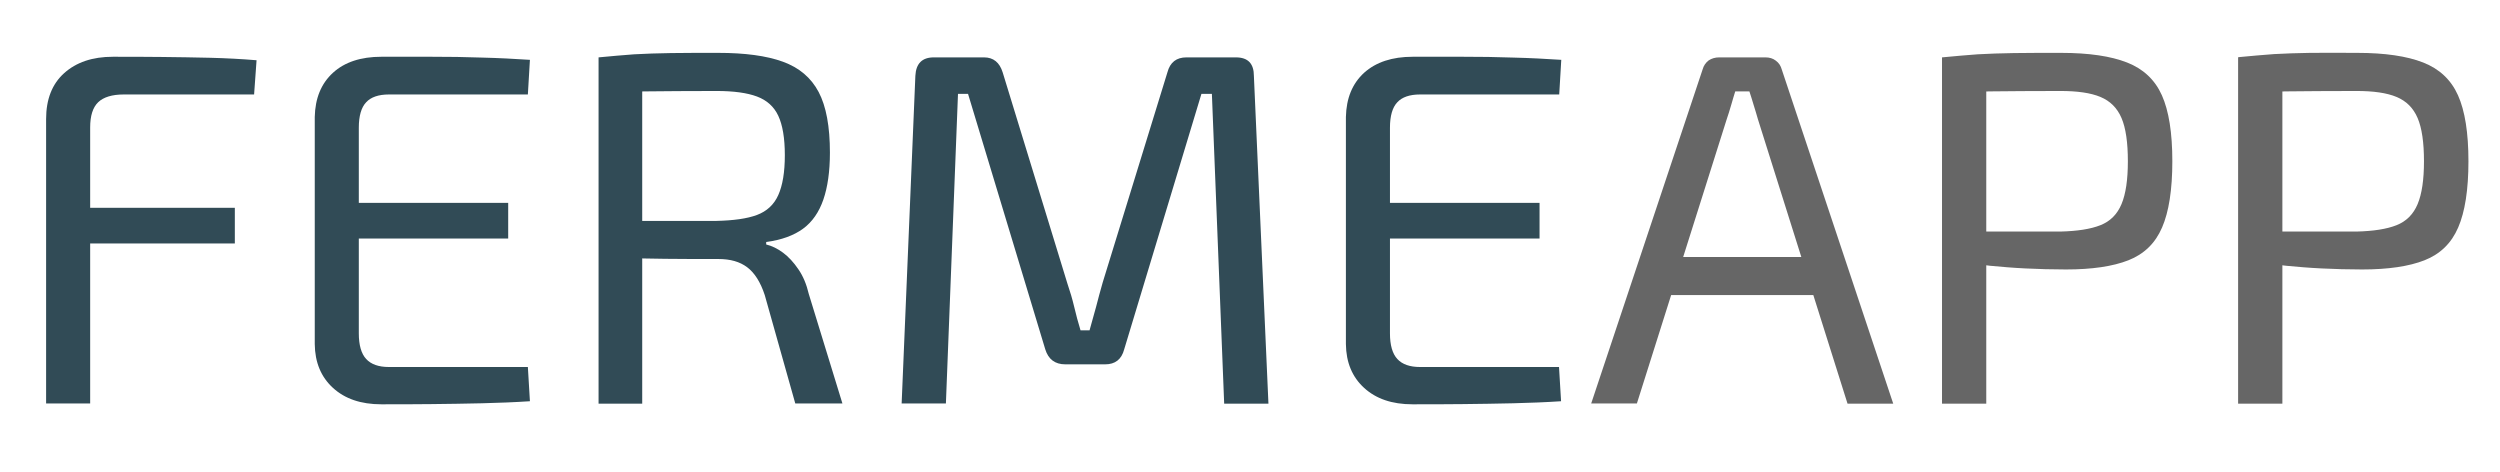
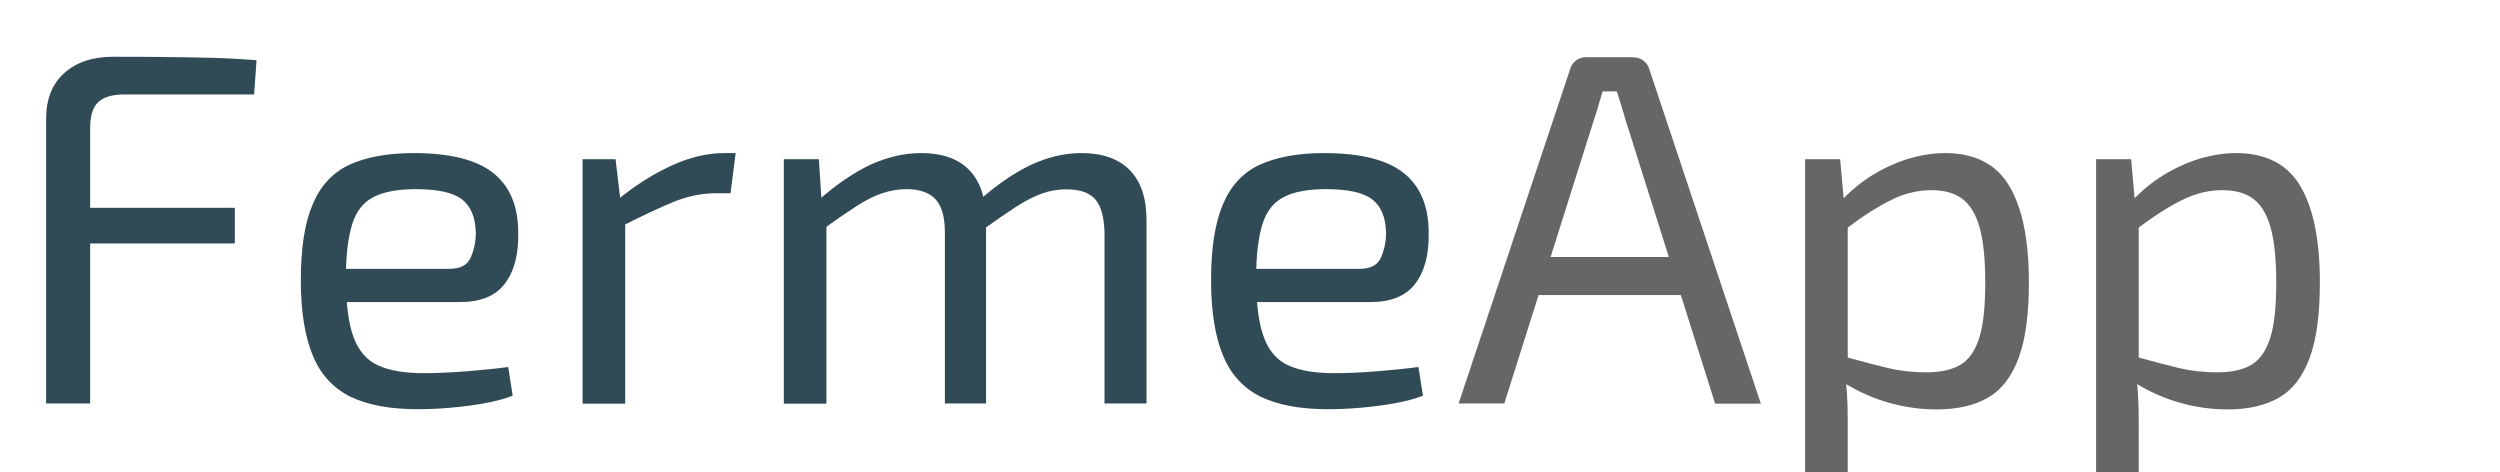
<svg xmlns="http://www.w3.org/2000/svg" version="1.1" id="Capa_1" x="0px" y="0px" viewBox="0 0 122 23" style="enable-background:new 0 0 122 23;" xml:space="preserve">
  <style type="text/css">
	.st0{fill:#314B56;}
	.st1{fill:#666666;}
</style>
  <g>
    <g>
      <path class="st0" d="M5.51,2.77c0.78,0,1.58,0,2.38,0.01c0.8,0.01,1.59,0.02,2.38,0.04c0.78,0.02,1.53,0.06,2.25,0.12l-0.12,1.67    H6.04c-0.57,0-0.99,0.13-1.25,0.38C4.53,5.24,4.4,5.65,4.4,6.22v13.47H2.25V5.81c0-0.96,0.29-1.71,0.88-2.24    C3.72,3.04,4.51,2.77,5.51,2.77z M2.67,10.14h8.79v1.74H2.67V10.14z" />
-       <path class="st0" d="M18.61,2.77c0.82,0,1.64,0,2.46,0c0.82,0,1.64,0.01,2.45,0.04c0.81,0.02,1.59,0.06,2.34,0.11l-0.1,1.69h-6.78    c-0.51,0-0.88,0.13-1.11,0.38c-0.24,0.25-0.36,0.67-0.36,1.24v10.04c0,0.57,0.12,0.99,0.36,1.25c0.24,0.26,0.61,0.39,1.11,0.39    h6.78l0.1,1.67c-0.75,0.05-1.53,0.08-2.34,0.1c-0.81,0.02-1.62,0.03-2.45,0.04c-0.82,0.01-1.65,0.01-2.46,0.01    c-1,0-1.78-0.27-2.36-0.8s-0.88-1.24-0.89-2.14V5.71c0.02-0.91,0.31-1.63,0.89-2.16C16.82,3.03,17.61,2.77,18.61,2.77z M15.79,9.9    h9.01v1.74h-9.01V9.9z" />
-       <path class="st0" d="M35.04,2.58c1.31,0,2.36,0.14,3.16,0.43c0.8,0.29,1.38,0.78,1.75,1.48c0.37,0.7,0.55,1.69,0.55,2.96    c0,0.91-0.11,1.68-0.32,2.29c-0.21,0.61-0.54,1.09-0.99,1.42c-0.45,0.33-1.05,0.55-1.8,0.65v0.12c0.28,0.07,0.55,0.2,0.82,0.4    c0.27,0.2,0.52,0.47,0.75,0.81c0.23,0.33,0.4,0.74,0.51,1.21l1.64,5.34h-2.3l-1.49-5.29c-0.21-0.64-0.5-1.09-0.86-1.36    c-0.36-0.27-0.82-0.4-1.4-0.4c-1,0-1.86,0-2.6-0.01c-0.73-0.01-1.35-0.02-1.84-0.04s-0.88-0.02-1.18-0.02l0.07-1.79h5.46    c0.83-0.02,1.49-0.11,1.97-0.29c0.48-0.18,0.83-0.5,1.04-0.97c0.21-0.47,0.32-1.11,0.32-1.95c0-0.83-0.11-1.47-0.32-1.92    c-0.21-0.45-0.56-0.76-1.04-0.94c-0.48-0.18-1.14-0.27-1.97-0.27c-1.34,0-2.49,0.01-3.47,0.02c-0.97,0.02-1.63,0.02-1.97,0.02    L29.21,2.8c0.62-0.06,1.2-0.11,1.74-0.15c0.54-0.03,1.13-0.05,1.78-0.06S34.14,2.58,35.04,2.58z M31.34,2.8v16.9h-2.13V2.8H31.34z    " />
-       <path class="st0" d="M60.31,2.8c0.59,0,0.88,0.3,0.88,0.91l0.71,15.99h-2.16L59.14,4.58h-0.51l-3.77,12.47    c-0.13,0.49-0.44,0.73-0.93,0.73h-1.94c-0.51,0-0.83-0.25-0.98-0.73L47.24,4.58h-0.49l-0.59,15.11H44L44.67,3.7    C44.7,3.1,45,2.8,45.57,2.8h2.45c0.46,0,0.76,0.25,0.91,0.73l3.16,10.31c0.13,0.38,0.24,0.75,0.33,1.13    c0.09,0.38,0.19,0.76,0.31,1.15h0.44c0.11-0.39,0.22-0.78,0.32-1.15c0.1-0.38,0.2-0.77,0.32-1.18l3.16-10.26    c0.13-0.49,0.44-0.73,0.93-0.73H60.31z" />
-       <path class="st0" d="M68.94,2.77c0.82,0,1.64,0,2.46,0c0.82,0,1.64,0.01,2.45,0.04c0.81,0.02,1.59,0.06,2.34,0.11l-0.1,1.69H69.3    c-0.51,0-0.88,0.13-1.11,0.38c-0.24,0.25-0.36,0.67-0.36,1.24v10.04c0,0.57,0.12,0.99,0.36,1.25c0.24,0.26,0.61,0.39,1.11,0.39    h6.78l0.1,1.67c-0.75,0.05-1.53,0.08-2.34,0.1c-0.81,0.02-1.62,0.03-2.45,0.04c-0.82,0.01-1.65,0.01-2.46,0.01    c-1,0-1.78-0.27-2.36-0.8s-0.88-1.24-0.89-2.14V5.71c0.02-0.91,0.31-1.63,0.89-2.16C67.15,3.03,67.94,2.77,68.94,2.77z M66.12,9.9    h9.01v1.74h-9.01V9.9z" />
-       <path class="st1" d="M86.15,2.8c0.2,0,0.37,0.05,0.51,0.16c0.15,0.11,0.24,0.25,0.29,0.43l5.44,16.31h-2.23L85.79,5.83    c-0.07-0.23-0.13-0.46-0.21-0.7c-0.07-0.24-0.14-0.46-0.21-0.67h-0.69c-0.07,0.21-0.13,0.44-0.2,0.67    c-0.07,0.24-0.14,0.47-0.22,0.7l-4.38,13.86h-2.23l5.44-16.31c0.05-0.18,0.15-0.32,0.29-0.43C83.53,2.85,83.7,2.8,83.9,2.8H86.15z     M89.29,12.54v1.86h-8.57v-1.86H89.29z" />
-       <path class="st1" d="M100.58,2.58c1.36,0,2.43,0.16,3.22,0.47s1.36,0.84,1.7,1.6s0.51,1.83,0.51,3.22s-0.17,2.47-0.5,3.23    c-0.33,0.77-0.88,1.3-1.64,1.6c-0.76,0.3-1.78,0.45-3.05,0.45c-0.69,0-1.34-0.02-1.97-0.05s-1.2-0.08-1.73-0.13    c-0.52-0.06-0.97-0.12-1.33-0.18c-0.37-0.06-0.62-0.12-0.77-0.17l0.07-1.32c0.87,0,1.76,0,2.69,0s1.85,0,2.77,0    c0.82-0.02,1.47-0.12,1.95-0.31c0.48-0.19,0.82-0.53,1.03-1.03s0.31-1.2,0.31-2.09c0-0.91-0.1-1.62-0.31-2.11    s-0.55-0.83-1.03-1.03c-0.48-0.2-1.13-0.29-1.95-0.29c-1.34,0-2.49,0.01-3.46,0.02c-0.97,0.02-1.63,0.04-1.97,0.07L94.77,2.8    c0.62-0.06,1.2-0.11,1.74-0.15c0.54-0.03,1.13-0.05,1.76-0.06S99.68,2.58,100.58,2.58z M96.93,2.8v16.9h-2.16V2.8H96.93z" />
-       <path class="st1" d="M115.03,2.58c1.36,0,2.43,0.16,3.22,0.47s1.36,0.84,1.7,1.6s0.51,1.83,0.51,3.22s-0.17,2.47-0.5,3.23    c-0.33,0.77-0.88,1.3-1.64,1.6c-0.76,0.3-1.78,0.45-3.05,0.45c-0.69,0-1.34-0.02-1.97-0.05s-1.2-0.08-1.73-0.13    c-0.52-0.06-0.97-0.12-1.33-0.18c-0.37-0.06-0.62-0.12-0.77-0.17l0.07-1.32c0.87,0,1.76,0,2.69,0s1.85,0,2.77,0    c0.82-0.02,1.47-0.12,1.95-0.31c0.48-0.19,0.82-0.53,1.03-1.03s0.31-1.2,0.31-2.09c0-0.91-0.1-1.62-0.31-2.11    s-0.55-0.83-1.03-1.03c-0.48-0.2-1.13-0.29-1.95-0.29c-1.34,0-2.49,0.01-3.46,0.02c-0.97,0.02-1.63,0.04-1.97,0.07l-0.34-1.74    c0.62-0.06,1.2-0.11,1.74-0.15c0.54-0.03,1.13-0.05,1.76-0.06S114.13,2.58,115.03,2.58z M111.38,2.8v16.9h-2.16V2.8H111.38z" />
+       <path class="st0" d="M20.17,7.47c1.8,0,3.1,0.33,3.91,0.98c0.81,0.65,1.21,1.62,1.21,2.91c0.02,1.06-0.2,1.89-0.66,2.49    c-0.46,0.6-1.18,0.89-2.18,0.89H15.5v-1.62h6.42c0.54,0,0.89-0.18,1.05-0.55c0.16-0.37,0.25-0.77,0.25-1.21    c-0.02-0.77-0.25-1.31-0.69-1.64c-0.44-0.33-1.19-0.49-2.25-0.49c-0.87,0-1.55,0.13-2.04,0.38c-0.5,0.25-0.85,0.69-1.05,1.32    c-0.2,0.63-0.31,1.51-0.31,2.63c0,1.27,0.13,2.25,0.38,2.91c0.25,0.67,0.66,1.13,1.21,1.37c0.56,0.25,1.29,0.37,2.2,0.37    c0.64,0,1.33-0.03,2.09-0.09c0.76-0.06,1.44-0.13,2.04-0.21l0.22,1.4c-0.38,0.15-0.84,0.27-1.38,0.37    c-0.55,0.1-1.11,0.17-1.69,0.22c-0.58,0.05-1.1,0.07-1.56,0.07c-1.37,0-2.47-0.21-3.31-0.62c-0.83-0.42-1.44-1.08-1.82-2.01    c-0.38-0.92-0.58-2.14-0.58-3.66c0-1.57,0.19-2.8,0.58-3.71c0.38-0.91,0.98-1.55,1.79-1.93C17.86,7.67,18.9,7.47,20.17,7.47z" />
+       <path class="st0" d="M30.04,7.77l0.27,2.28l0.2,0.37v9.28h-2.08V7.77H30.04z M35.9,7.47l-0.25,1.96h-0.69    c-0.7,0-1.4,0.14-2.11,0.43c-0.7,0.29-1.56,0.69-2.57,1.21l-0.17-1.3c0.88-0.72,1.77-1.28,2.66-1.69    c0.89-0.41,1.75-0.61,2.58-0.61H35.9z" />
+       <path class="st0" d="M39.96,7.77l0.15,2.28l0.22,0.37v9.28h-2.08V7.77H39.96z M44.96,7.47c1.01,0,1.79,0.27,2.33,0.82    c0.54,0.55,0.82,1.37,0.83,2.46v8.94h-2.01v-8.35c0-0.77-0.16-1.31-0.47-1.63s-0.78-0.48-1.4-0.48c-0.41,0-0.8,0.07-1.19,0.2    c-0.38,0.13-0.81,0.34-1.27,0.64s-1.03,0.69-1.7,1.18l-0.15-1.47c0.87-0.77,1.71-1.34,2.52-1.73C43.28,7.67,44.11,7.47,44.96,7.47    z M52.77,7.47c1.03,0,1.82,0.28,2.36,0.83c0.55,0.56,0.82,1.37,0.82,2.45v8.94H53.9v-8.35c-0.02-0.73-0.16-1.27-0.44-1.6    c-0.28-0.33-0.75-0.5-1.42-0.5c-0.42,0-0.83,0.07-1.21,0.21s-0.8,0.35-1.26,0.65s-1.01,0.68-1.67,1.15l-0.12-1.47    c0.87-0.77,1.71-1.34,2.52-1.73C51.11,7.67,51.94,7.47,52.77,7.47z" />
+       <path class="st0" d="M64.6,7.47c1.8,0,3.1,0.33,3.91,0.98c0.81,0.65,1.21,1.62,1.21,2.91c0.02,1.06-0.2,1.89-0.66,2.49    c-0.46,0.6-1.18,0.89-2.18,0.89h-6.96v-1.62h6.42c0.54,0,0.89-0.18,1.05-0.55c0.16-0.37,0.25-0.77,0.25-1.21    c-0.02-0.77-0.25-1.31-0.69-1.64c-0.44-0.33-1.19-0.49-2.25-0.49c-0.87,0-1.55,0.13-2.04,0.38c-0.5,0.25-0.85,0.69-1.05,1.32    c-0.2,0.63-0.31,1.51-0.31,2.63c0,1.27,0.13,2.25,0.38,2.91c0.25,0.67,0.66,1.13,1.21,1.37c0.56,0.25,1.29,0.37,2.2,0.37    c0.64,0,1.33-0.03,2.09-0.09c0.76-0.06,1.44-0.13,2.04-0.21l0.22,1.4c-0.38,0.15-0.84,0.27-1.38,0.37    c-0.55,0.1-1.11,0.17-1.69,0.22c-0.58,0.05-1.1,0.07-1.56,0.07c-1.37,0-2.47-0.21-3.31-0.62c-0.83-0.42-1.44-1.08-1.82-2.01    c-0.38-0.92-0.58-2.14-0.58-3.66c0-1.57,0.19-2.8,0.58-3.71c0.38-0.91,0.98-1.55,1.79-1.93C62.29,7.67,63.33,7.47,64.6,7.47z" />
+       <path class="st1" d="M79.69,2.8c0.2,0,0.37,0.05,0.51,0.16c0.15,0.11,0.24,0.25,0.29,0.43l5.44,16.31H83.7L79.32,5.83    c-0.07-0.23-0.13-0.46-0.21-0.7c-0.07-0.24-0.14-0.46-0.21-0.67h-0.69c-0.07,0.21-0.13,0.44-0.2,0.67    c-0.07,0.24-0.14,0.47-0.22,0.7l-4.38,13.86h-2.23l5.44-16.31c0.05-0.18,0.15-0.32,0.29-0.43c0.15-0.11,0.32-0.16,0.51-0.16H79.69    z M82.82,12.54v1.86h-8.57v-1.86H82.82z" />
+       <path class="st1" d="M89.8,7.77l0.22,2.47l0.15,0.32v7.64l-0.1,0.29c0.05,0.46,0.08,0.9,0.09,1.32c0.01,0.42,0.01,0.87,0.01,1.35    v3.45h-2.08V7.77H89.8z M94.92,7.47c1.45,0,2.5,0.54,3.13,1.6c0.64,1.07,0.96,2.64,0.96,4.71c0,1.54-0.16,2.76-0.49,3.66    c-0.33,0.91-0.82,1.56-1.48,1.95s-1.51,0.59-2.53,0.59c-0.78,0-1.56-0.11-2.31-0.32c-0.76-0.21-1.5-0.54-2.22-0.98l0.12-1.25    c0.77,0.21,1.45,0.39,2.03,0.53s1.21,0.21,1.86,0.21c0.7,0,1.26-0.12,1.68-0.37c0.42-0.25,0.72-0.69,0.92-1.32    c0.2-0.64,0.29-1.53,0.29-2.69c0-1.13-0.09-2.02-0.27-2.67c-0.18-0.65-0.46-1.12-0.84-1.41c-0.38-0.29-0.89-0.43-1.53-0.43    c-0.65,0-1.3,0.16-1.93,0.47c-0.64,0.31-1.38,0.78-2.23,1.42l-0.2-1.4c0.44-0.47,0.94-0.88,1.49-1.22    c0.55-0.34,1.14-0.61,1.75-0.8C93.73,7.57,94.33,7.47,94.92,7.47z" />
+       <path class="st1" d="M104,7.77l0.22,2.47l0.15,0.32v7.64l-0.1,0.29c0.05,0.46,0.08,0.9,0.09,1.32c0.01,0.42,0.01,0.87,0.01,1.35    v3.45h-2.08V7.77H104z M109.12,7.47c1.45,0,2.5,0.54,3.13,1.6c0.64,1.07,0.96,2.64,0.96,4.71c0,1.54-0.16,2.76-0.49,3.66    c-0.33,0.91-0.82,1.56-1.48,1.95s-1.51,0.59-2.53,0.59c-0.78,0-1.56-0.11-2.31-0.32c-0.76-0.21-1.5-0.54-2.22-0.98l0.12-1.25    c0.77,0.21,1.45,0.39,2.03,0.53s1.21,0.21,1.86,0.21c0.7,0,1.26-0.12,1.68-0.37c0.42-0.25,0.72-0.69,0.92-1.32    c0.2-0.64,0.29-1.53,0.29-2.69c0-1.13-0.09-2.02-0.27-2.67c-0.18-0.65-0.46-1.12-0.84-1.41c-0.38-0.29-0.89-0.43-1.53-0.43    c-0.65,0-1.3,0.16-1.93,0.47c-0.64,0.31-1.38,0.78-2.23,1.42l-0.2-1.4c0.44-0.47,0.94-0.88,1.49-1.22    c0.55-0.34,1.14-0.61,1.75-0.8C107.93,7.57,108.53,7.47,109.12,7.47z" />
    </g>
  </g>
</svg>
